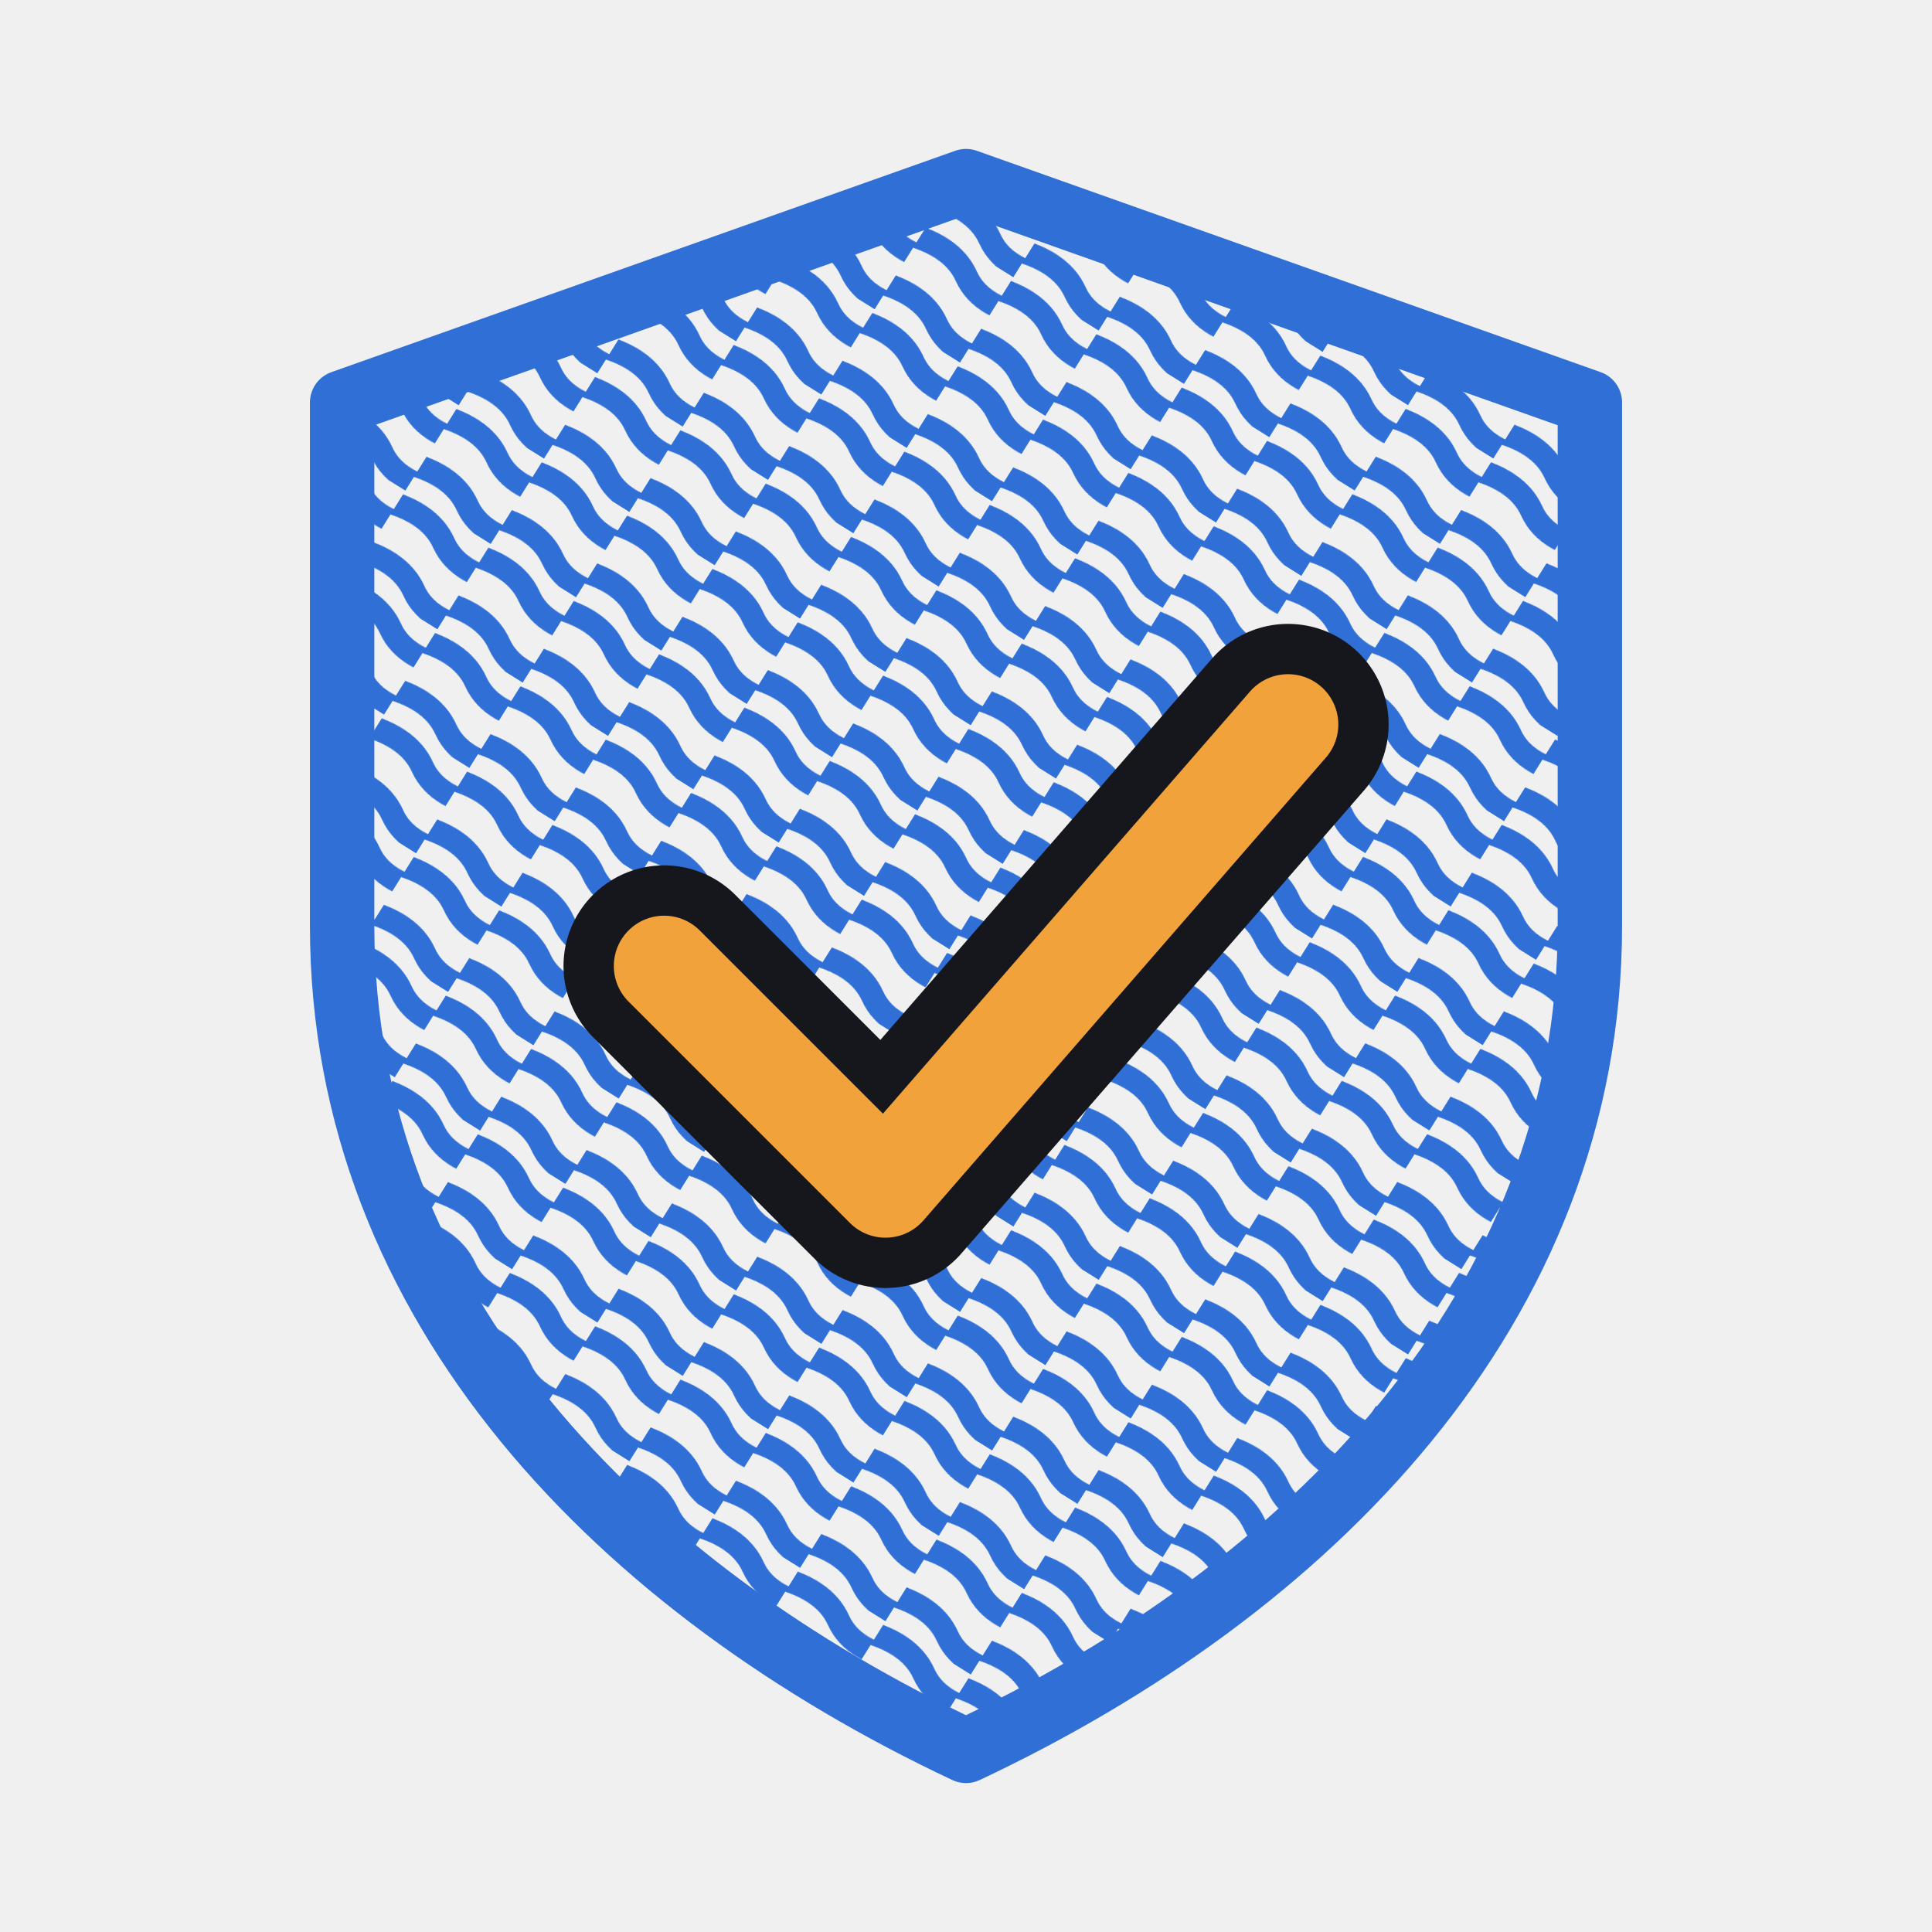
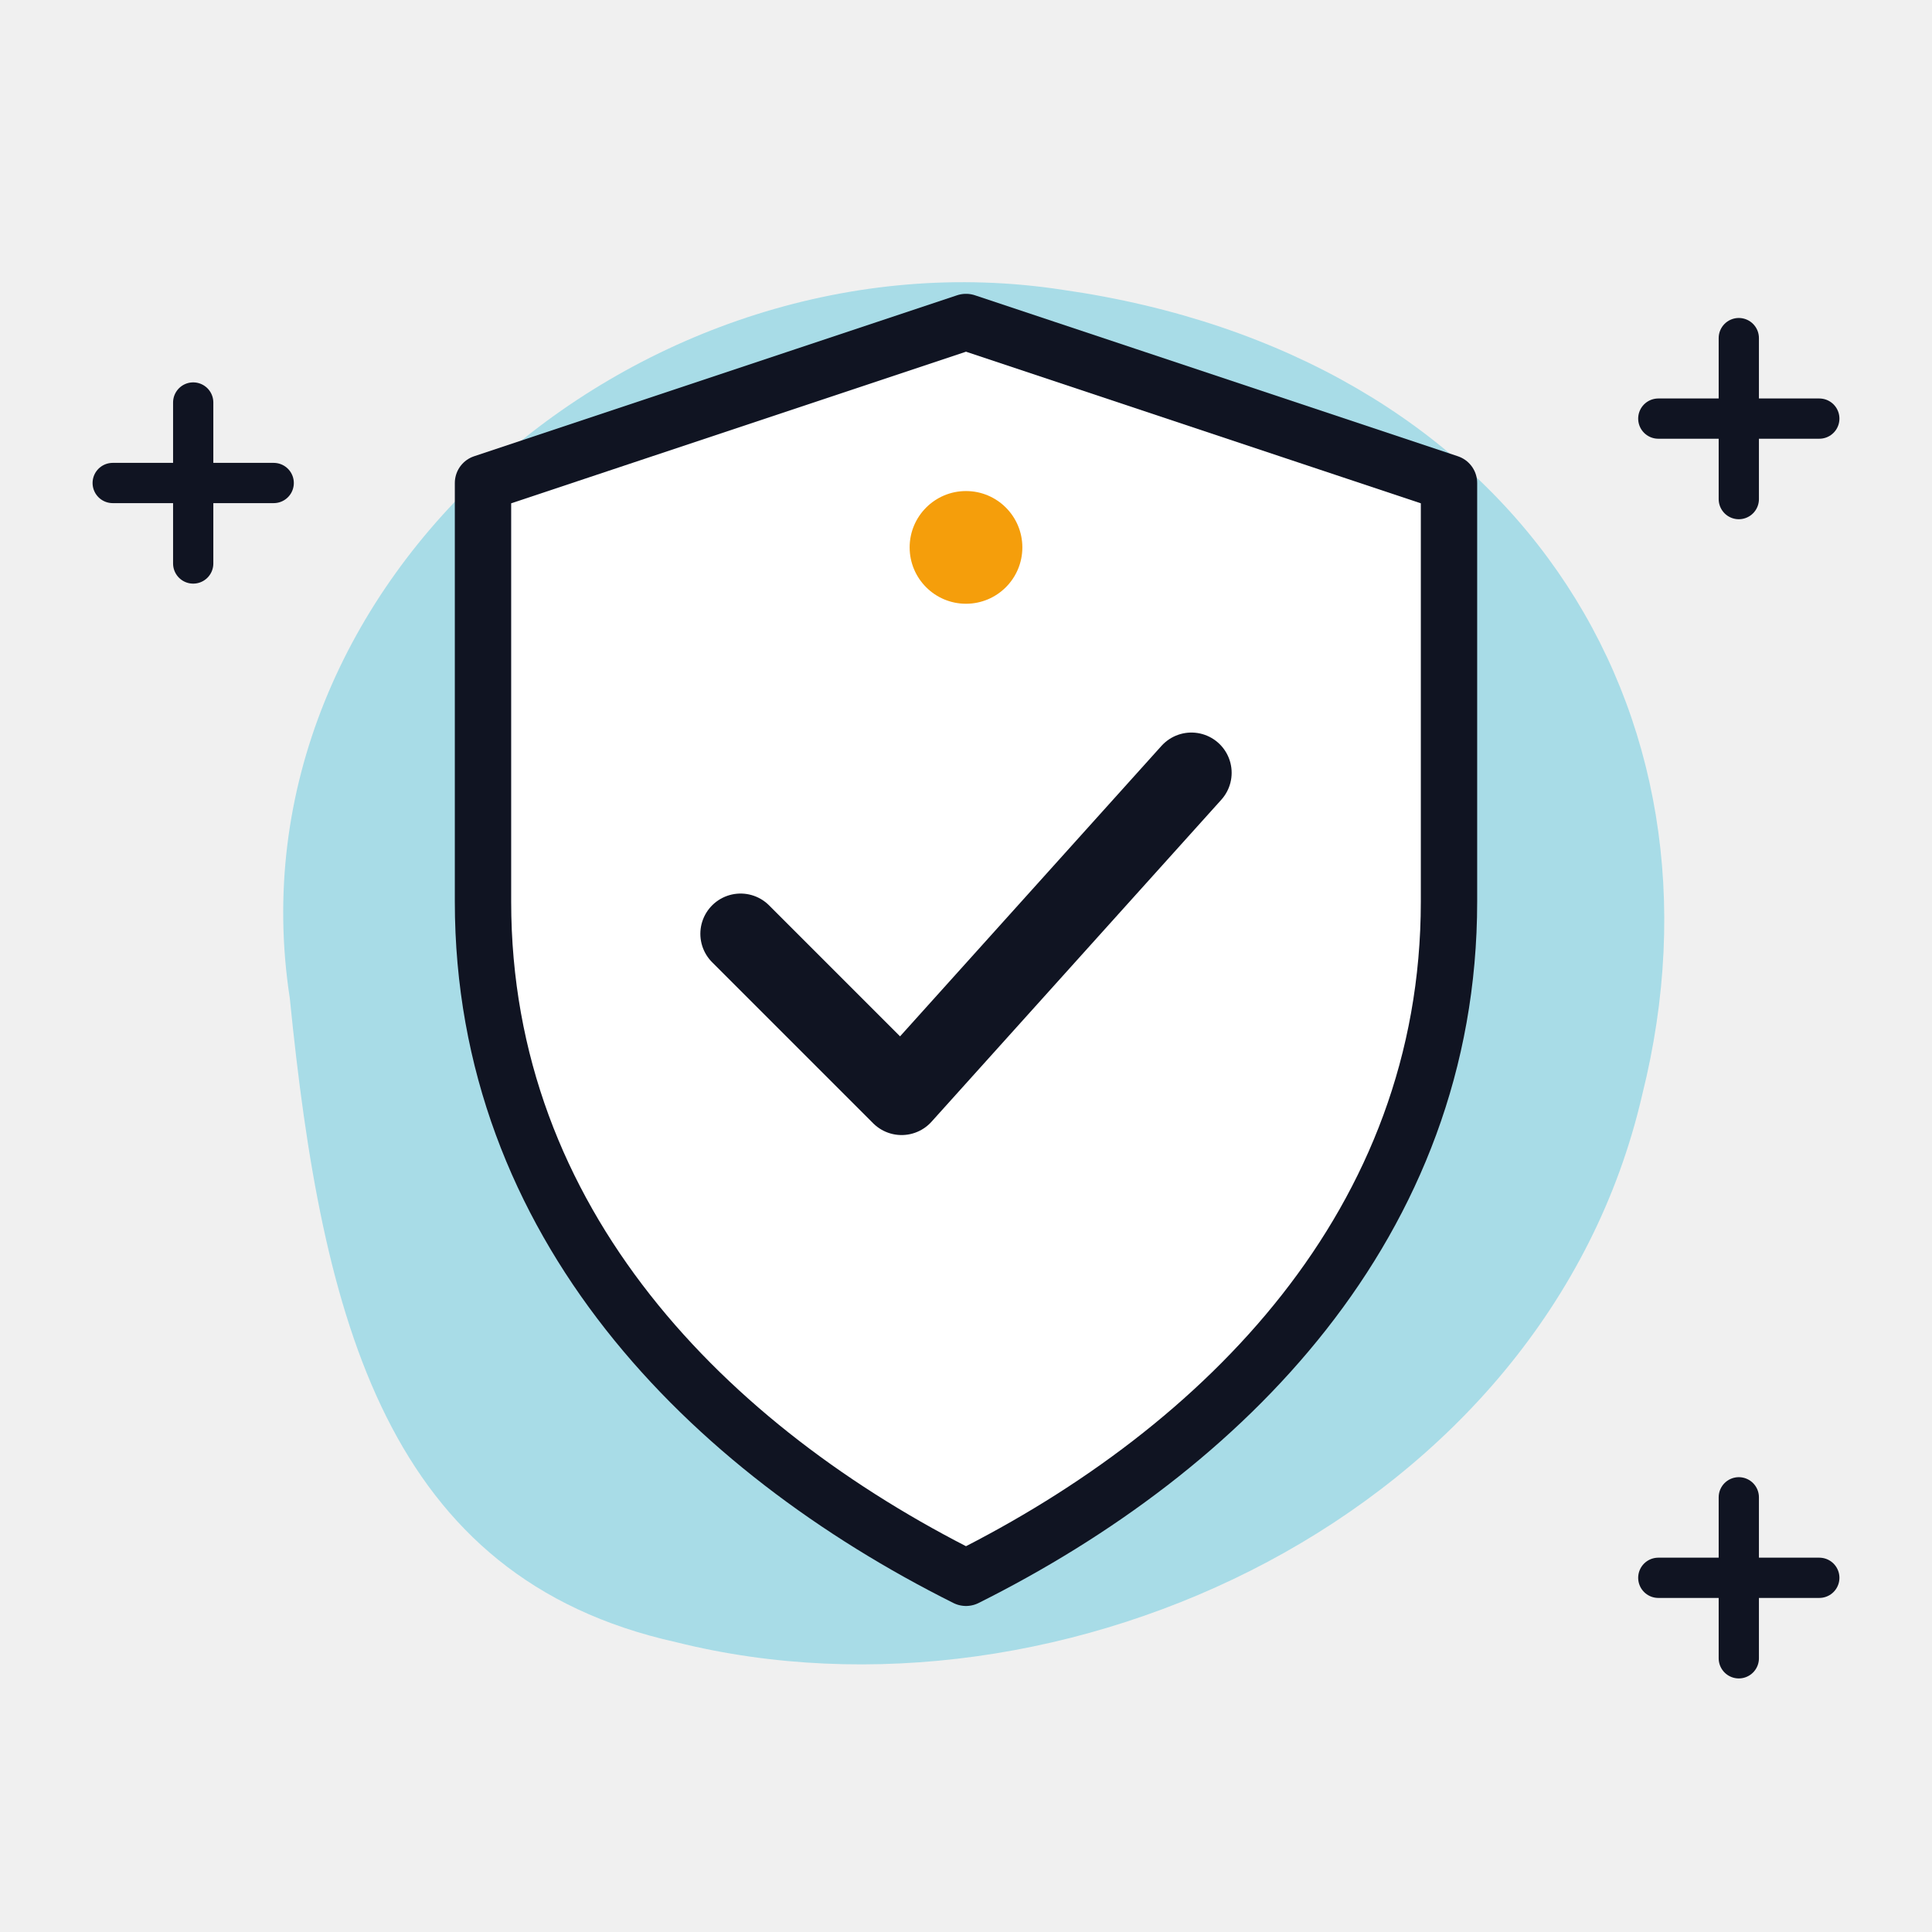
- <svg xmlns="http://www.w3.org/2000/svg" viewBox="0 0 96 96" width="96" height="96" role="img">
-   <defs>
-     <pattern id="s" width="5" height="5" patternUnits="userSpaceOnUse" patternTransform="rotate(32)">
-       <path d="M-1 1.1 Q1.5 0.2 3 1.2 T7 1.1 M-1 3.9 Q1.5 3 3 4 T7 3.9" stroke="#2f6fd6" stroke-width="1.15" fill="none" stroke-linecap="round" />
-     </pattern>
-   </defs>
-   <style>.o{fill:none;stroke:#15171c;stroke-width:3.2;stroke-linecap:round;stroke-linejoin:round}.h{fill:url(#s);stroke:#2f6fd6;stroke-width:3.2;stroke-linecap:round;stroke-linejoin:round}.a{fill:#f2a23a;stroke:#15171c;stroke-width:3;stroke-linecap:round;stroke-linejoin:round}.k{fill:#15171c;stroke:#15171c;stroke-width:2;stroke-linecap:round;stroke-linejoin:round}.w{fill:#fff;stroke:none}</style>
-   <path class="h" d="M48 9 L79 20 V46 C79 65 65 79 48 87 C31 79 17 65 17 46 V20 Z" />
-   <path d="M33 48 L44 59 L64 36" fill="none" stroke="#15171c" stroke-width="10" stroke-linecap="round" stroke-linejoin="round" />
-   <path d="M33 48 L44 59 L64 36" fill="none" stroke="#f2a23a" stroke-width="5" stroke-linecap="round" stroke-linejoin="round" />
+ <svg xmlns="http://www.w3.org/2000/svg" viewBox="0 0 120 120">
+   <path d="M18 62C14 36 40 14 66 18C94 22 108 44 102 68C96 94 66 108 42 102C24 98 20 82 18 62Z" fill="#A8DCE7" />
+   <path d="M12 25v10M7 30h10M108 21v10M103 26h10M108 93v10M103 98h10" fill="none" stroke="#101422" stroke-width="2.5" stroke-linecap="round" />
+   <g fill="none" stroke="#101422" stroke-width="3.5" stroke-linejoin="round" stroke-linecap="round">
+     <path d="M60 20L90 30V56C90 76 76 90 60 98C44 90 30 76 30 56V30Z" fill="#fff" />
+     <path d="M46 58l10 10 18-20" stroke-width="5" />
+     <circle cx="60" cy="34" r="3.5" fill="#F59E0B" stroke="none" />
+   </g>
</svg>
